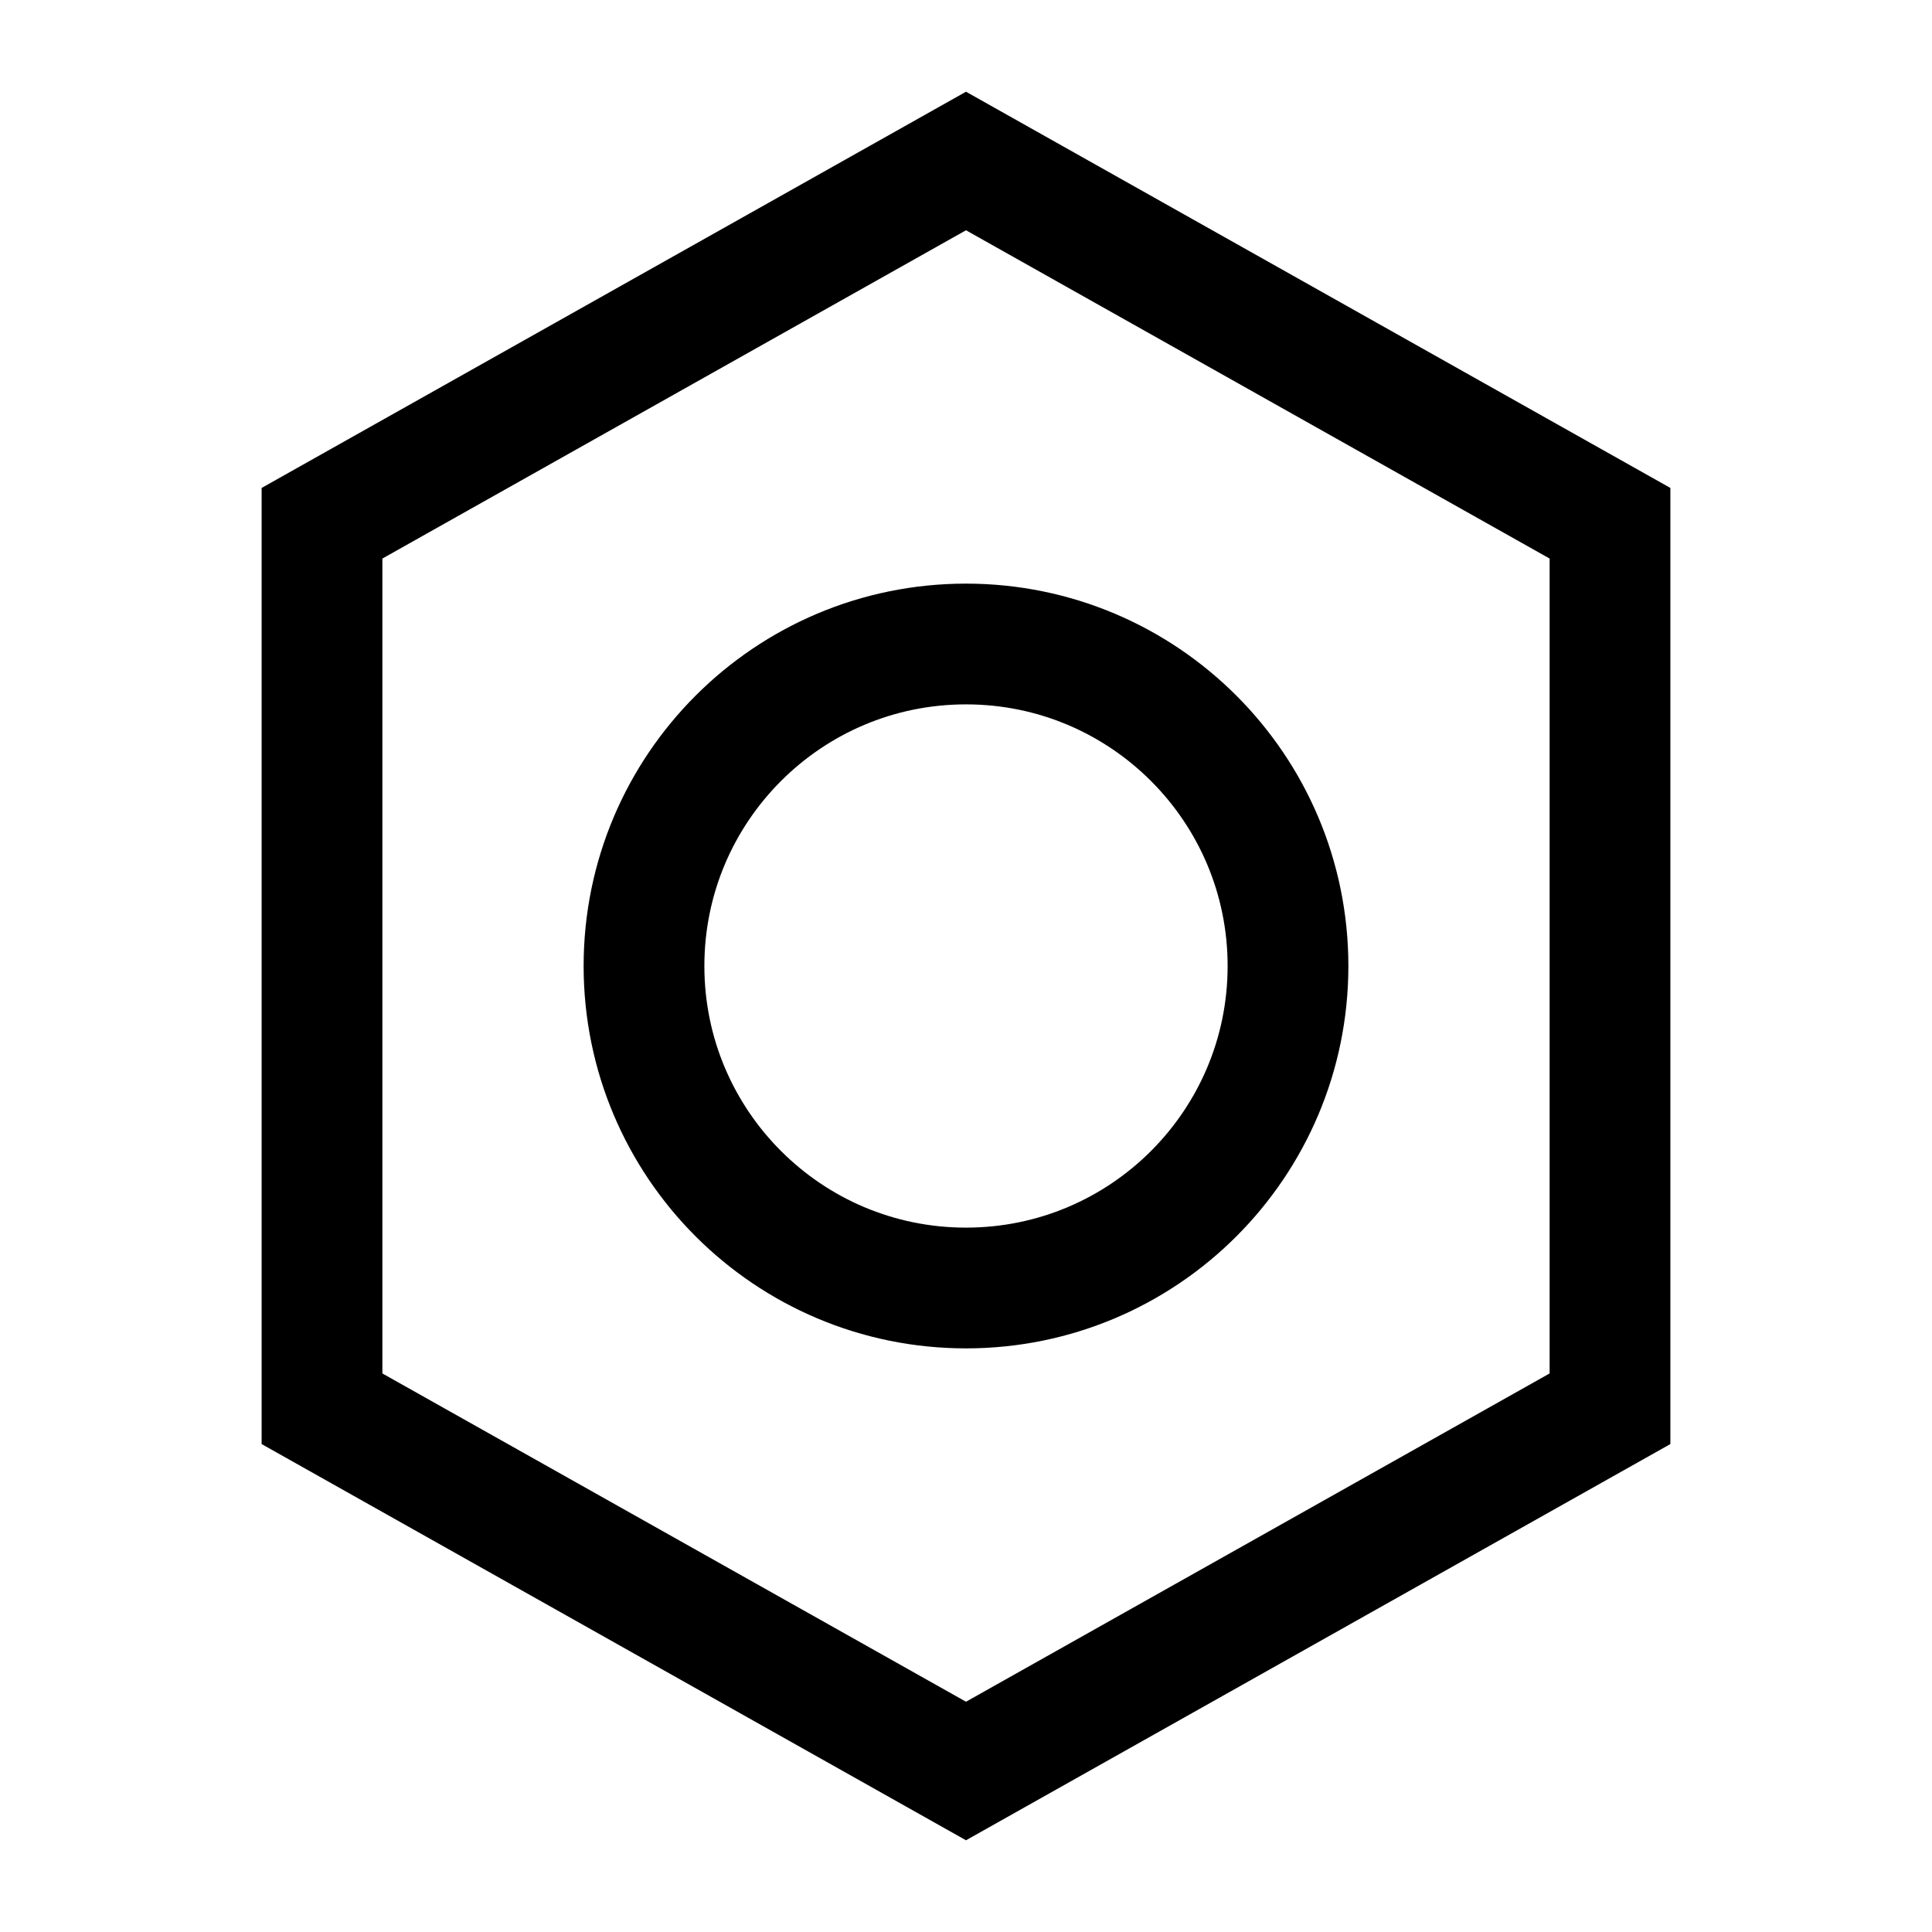
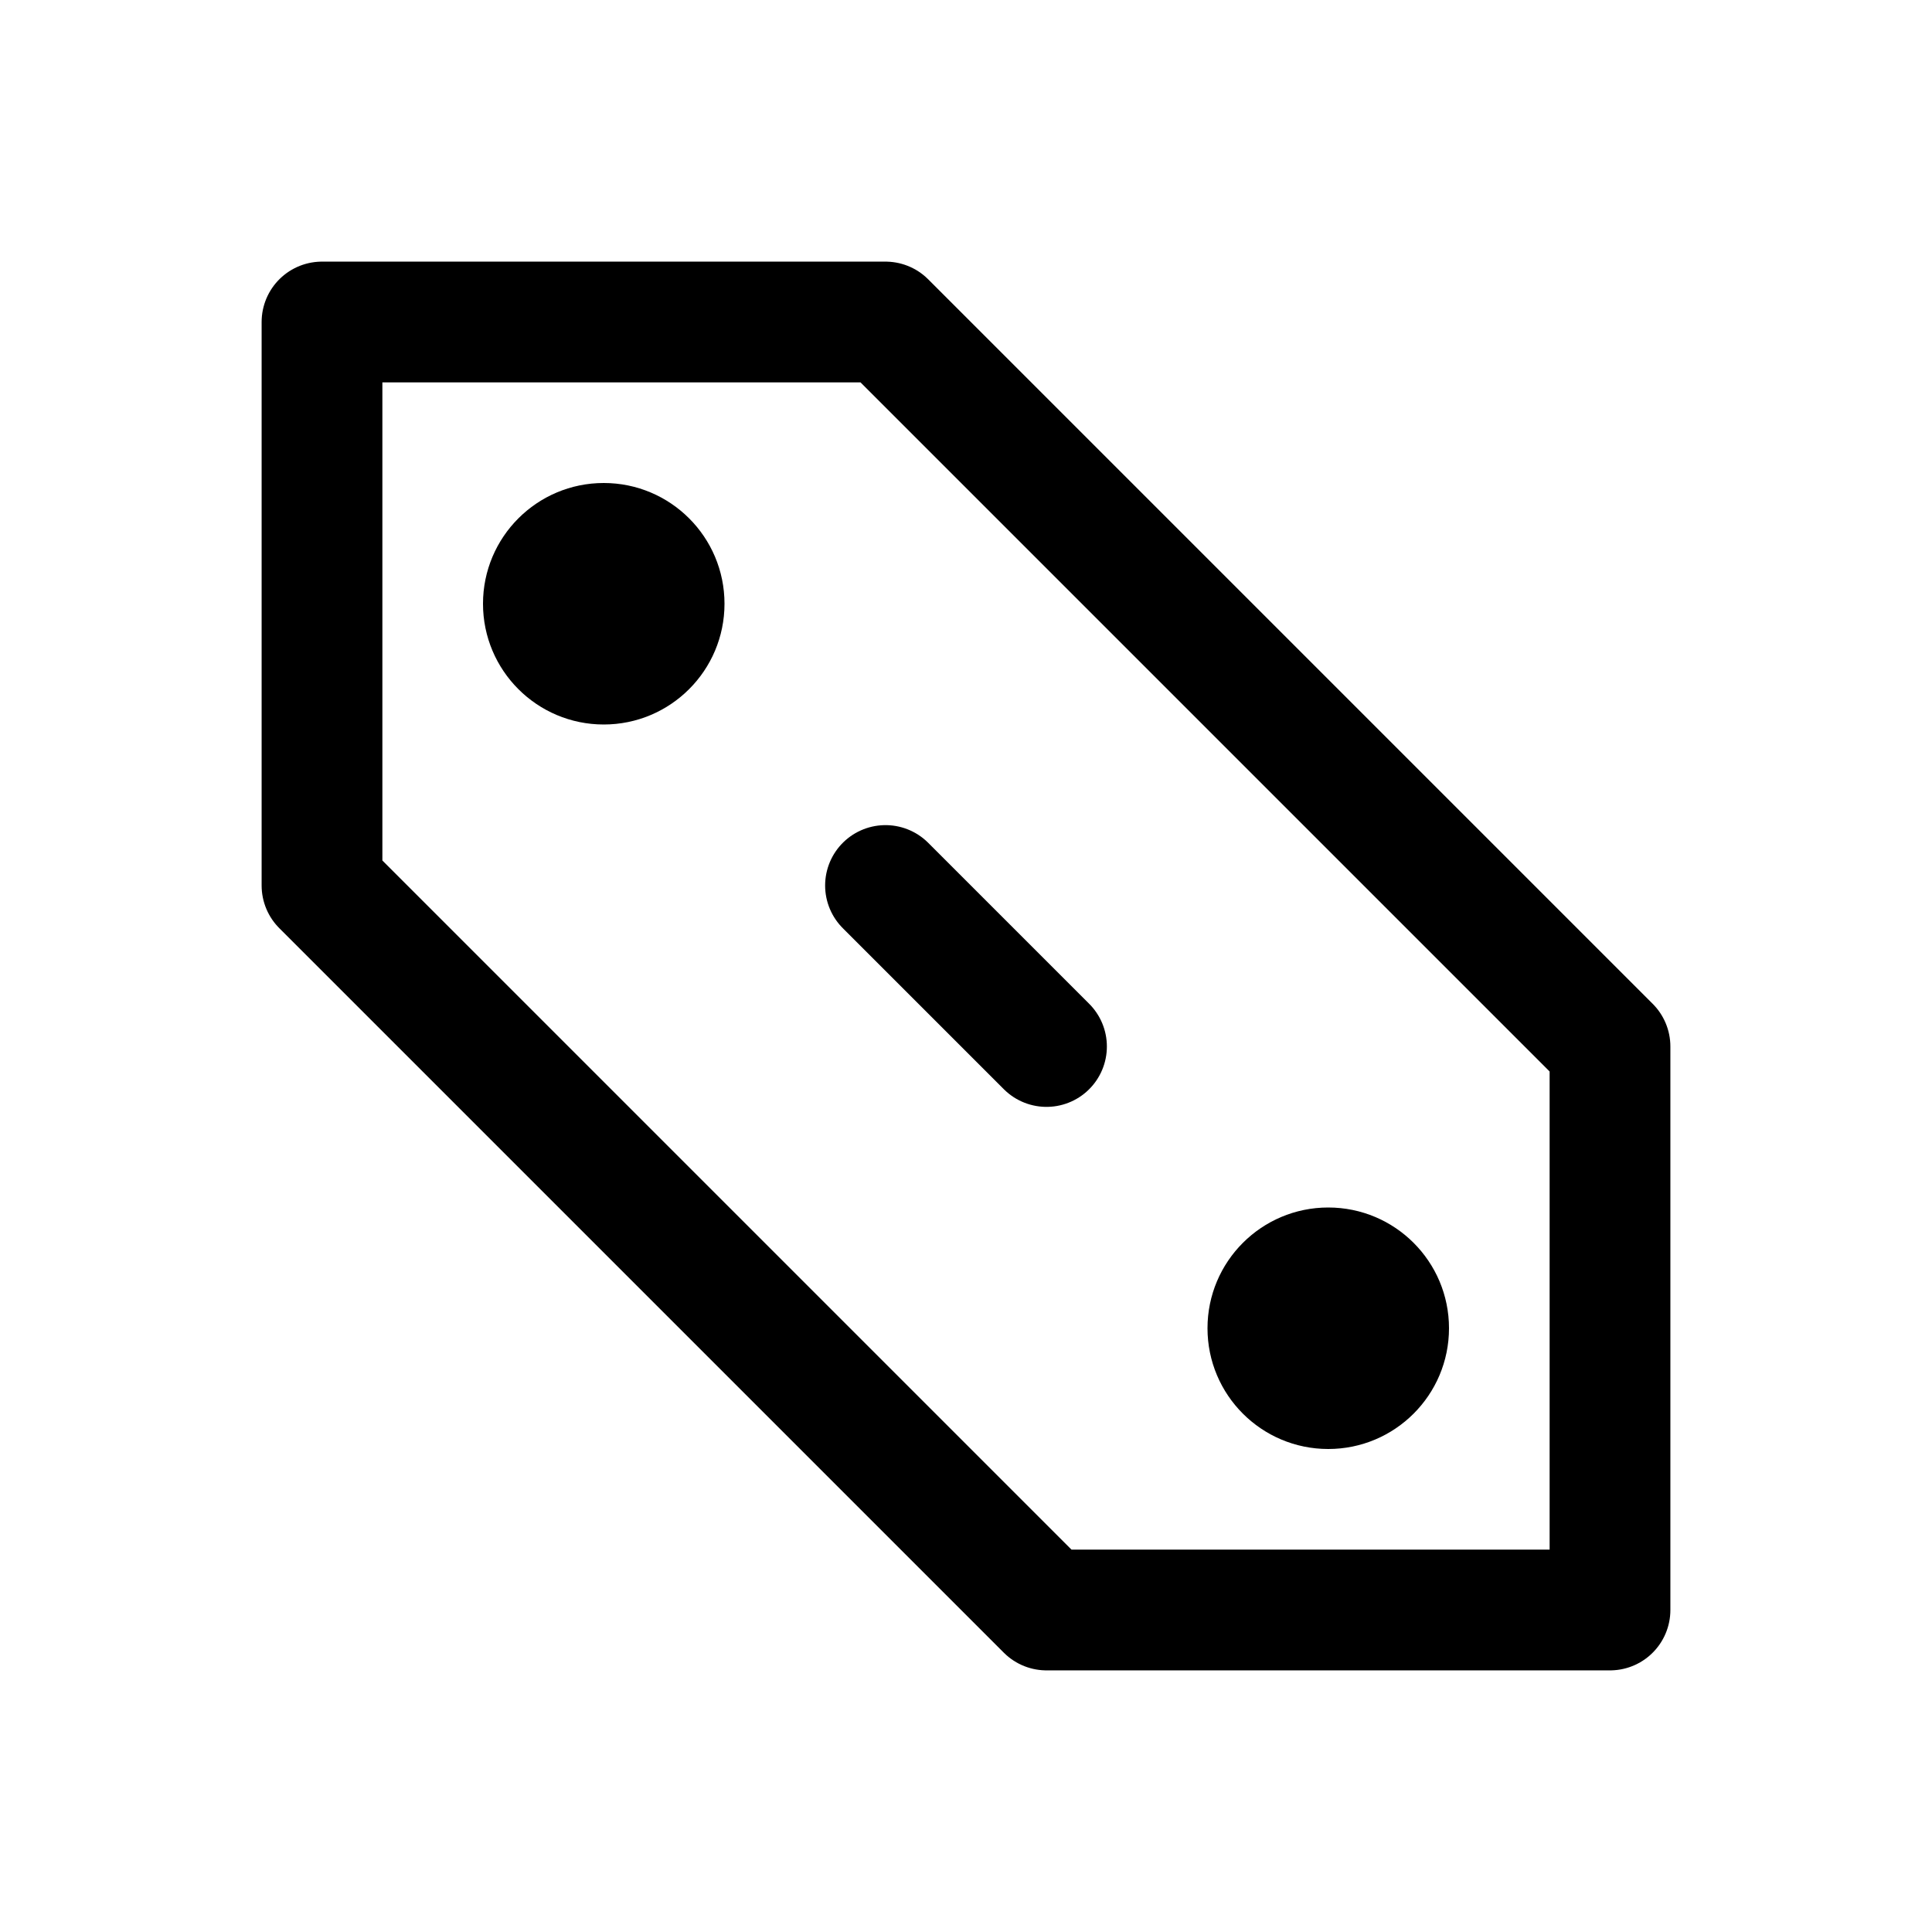
<svg xmlns="http://www.w3.org/2000/svg" viewBox="0 0 24 24" fill="none">
-   <path d="M12 2L20 6.5V17.5L12 22L4 17.5V6.5L12 2Z" stroke="currentColor" stroke-width="1.5" fill="none" />
-   <circle cx="12" cy="12" r="4" stroke="currentColor" stroke-width="1.5" fill="none" />
+   <path d="M4 4h7l9 9v7h-7l-9-9V4z" stroke="currentColor" stroke-width="1.5" stroke-linejoin="round" fill="none" />
+   <path d="M11 11l2 2" stroke="currentColor" stroke-width="1.5" stroke-linecap="round" />
+   <circle cx="7.5" cy="7.5" r="1.5" fill="currentColor" />
+   <circle cx="16.5" cy="16.5" r="1.5" fill="currentColor" />
</svg>
